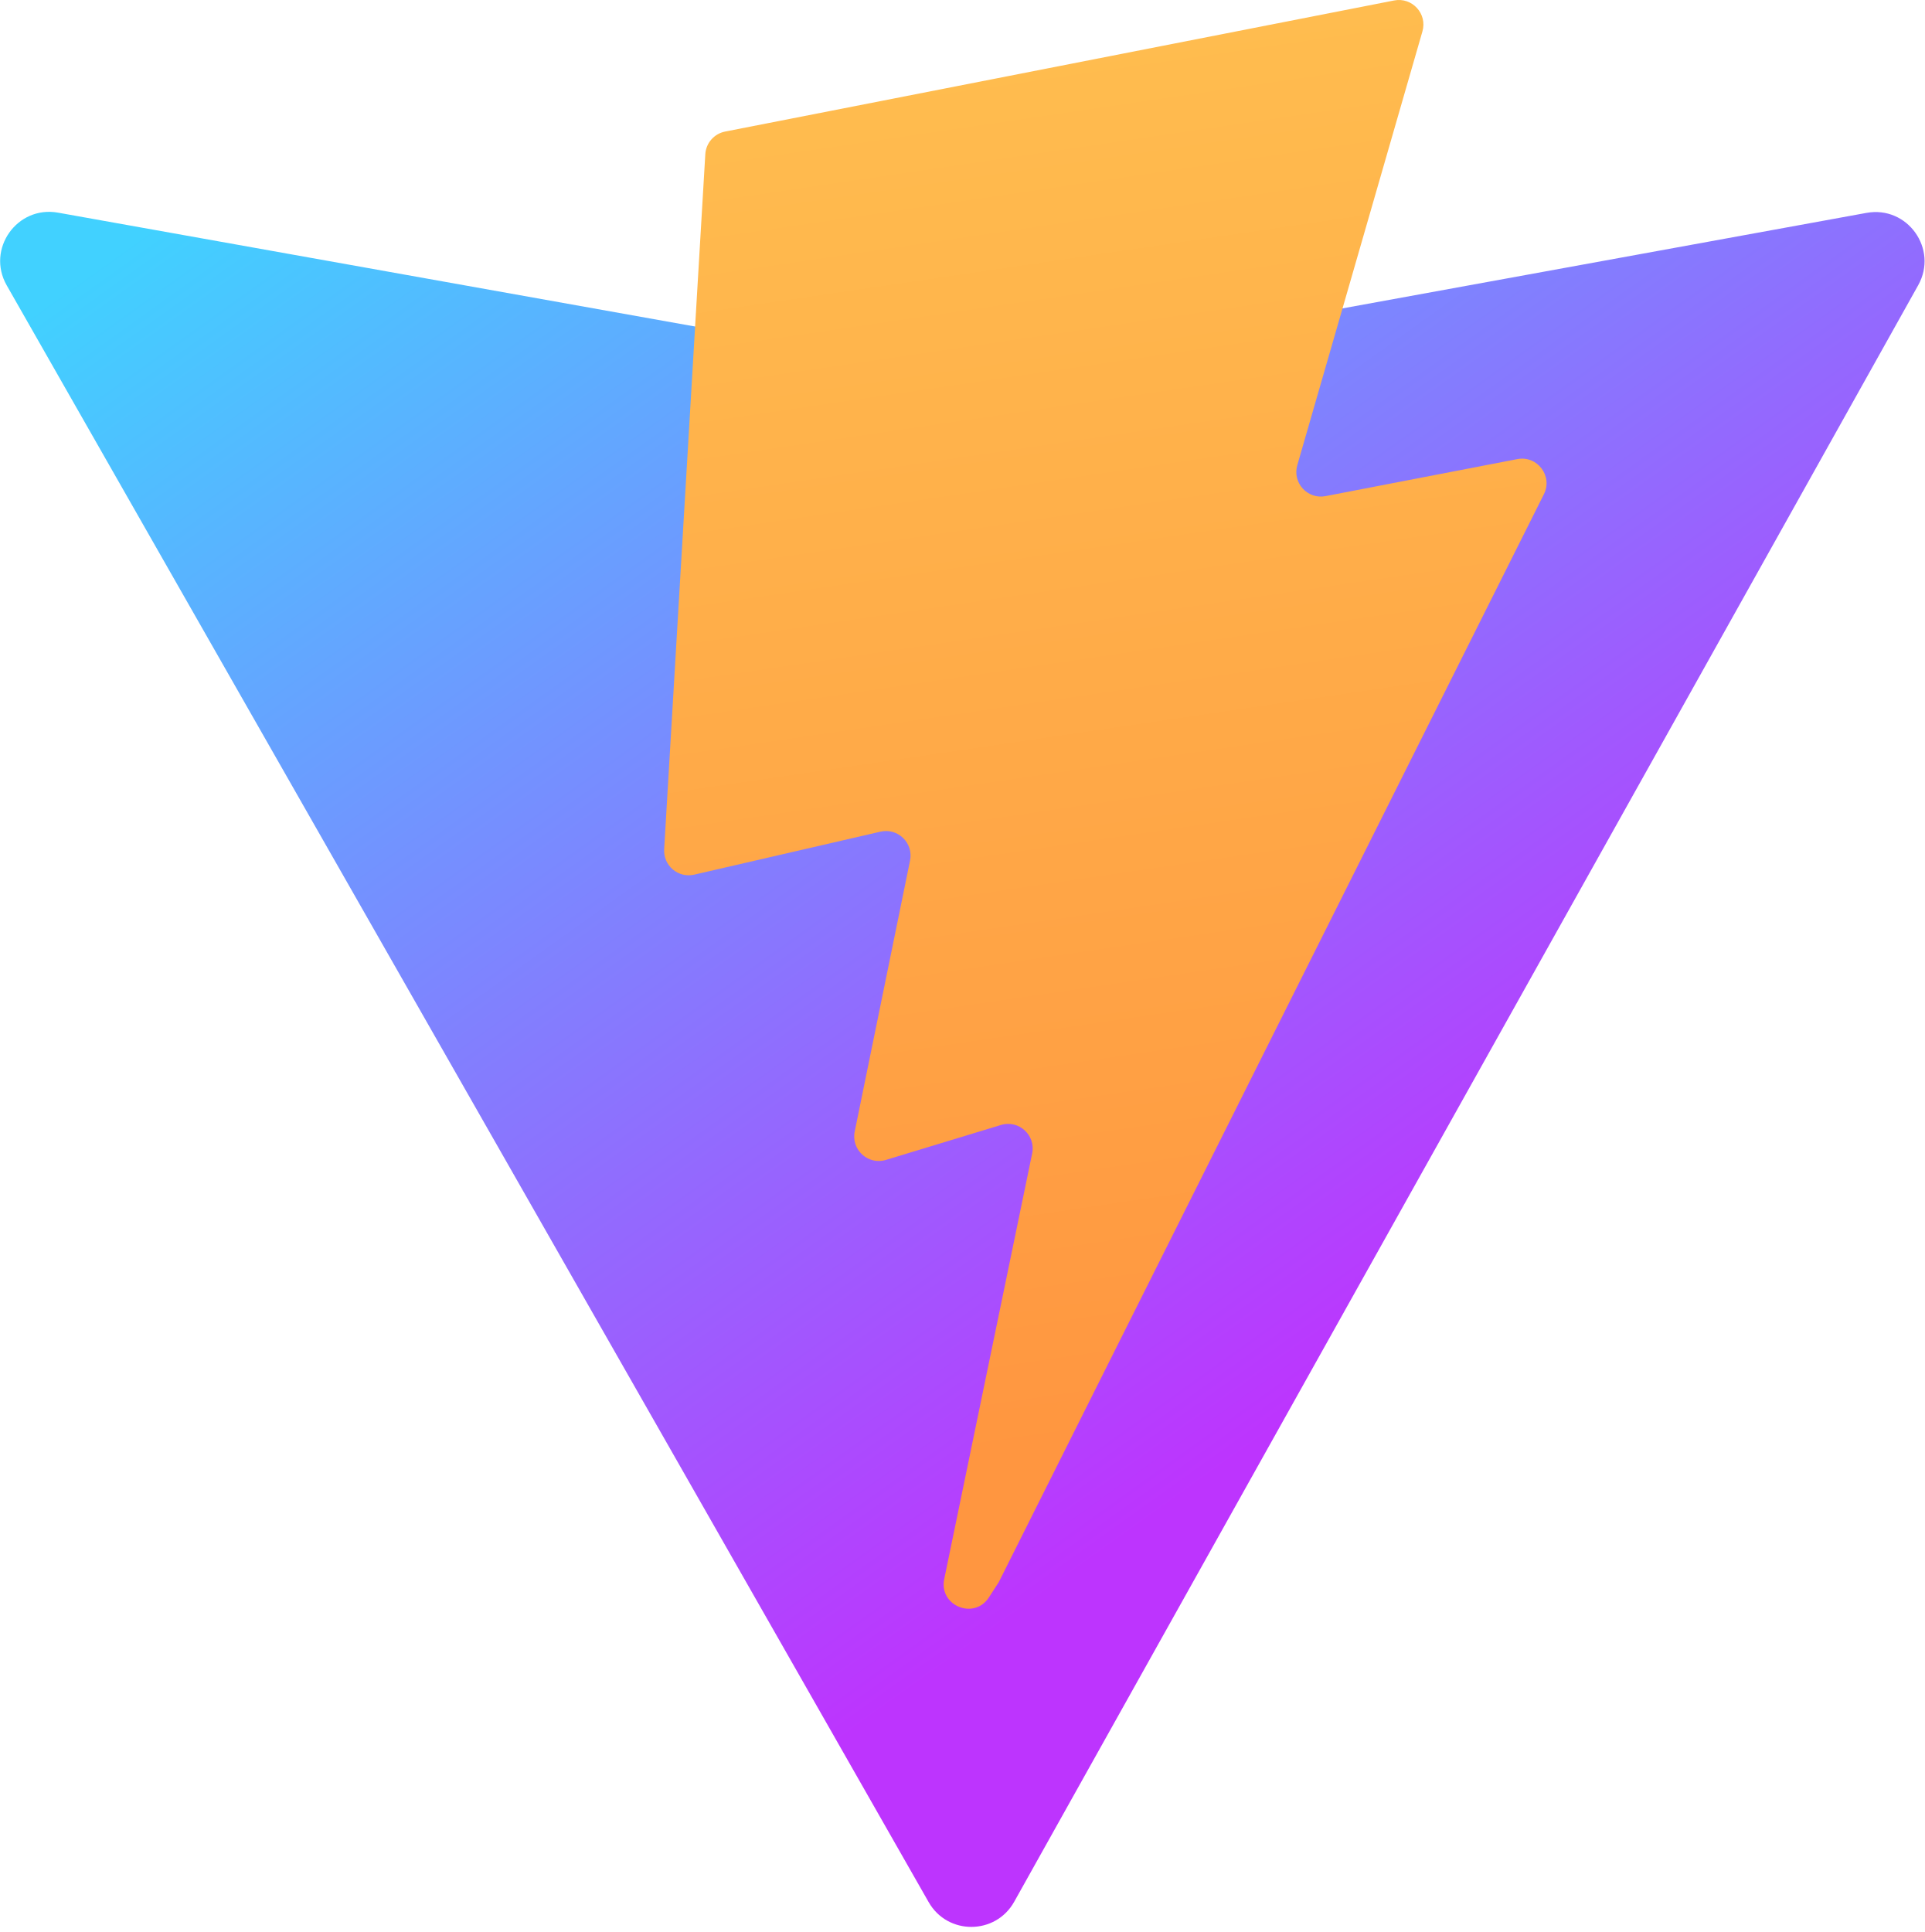
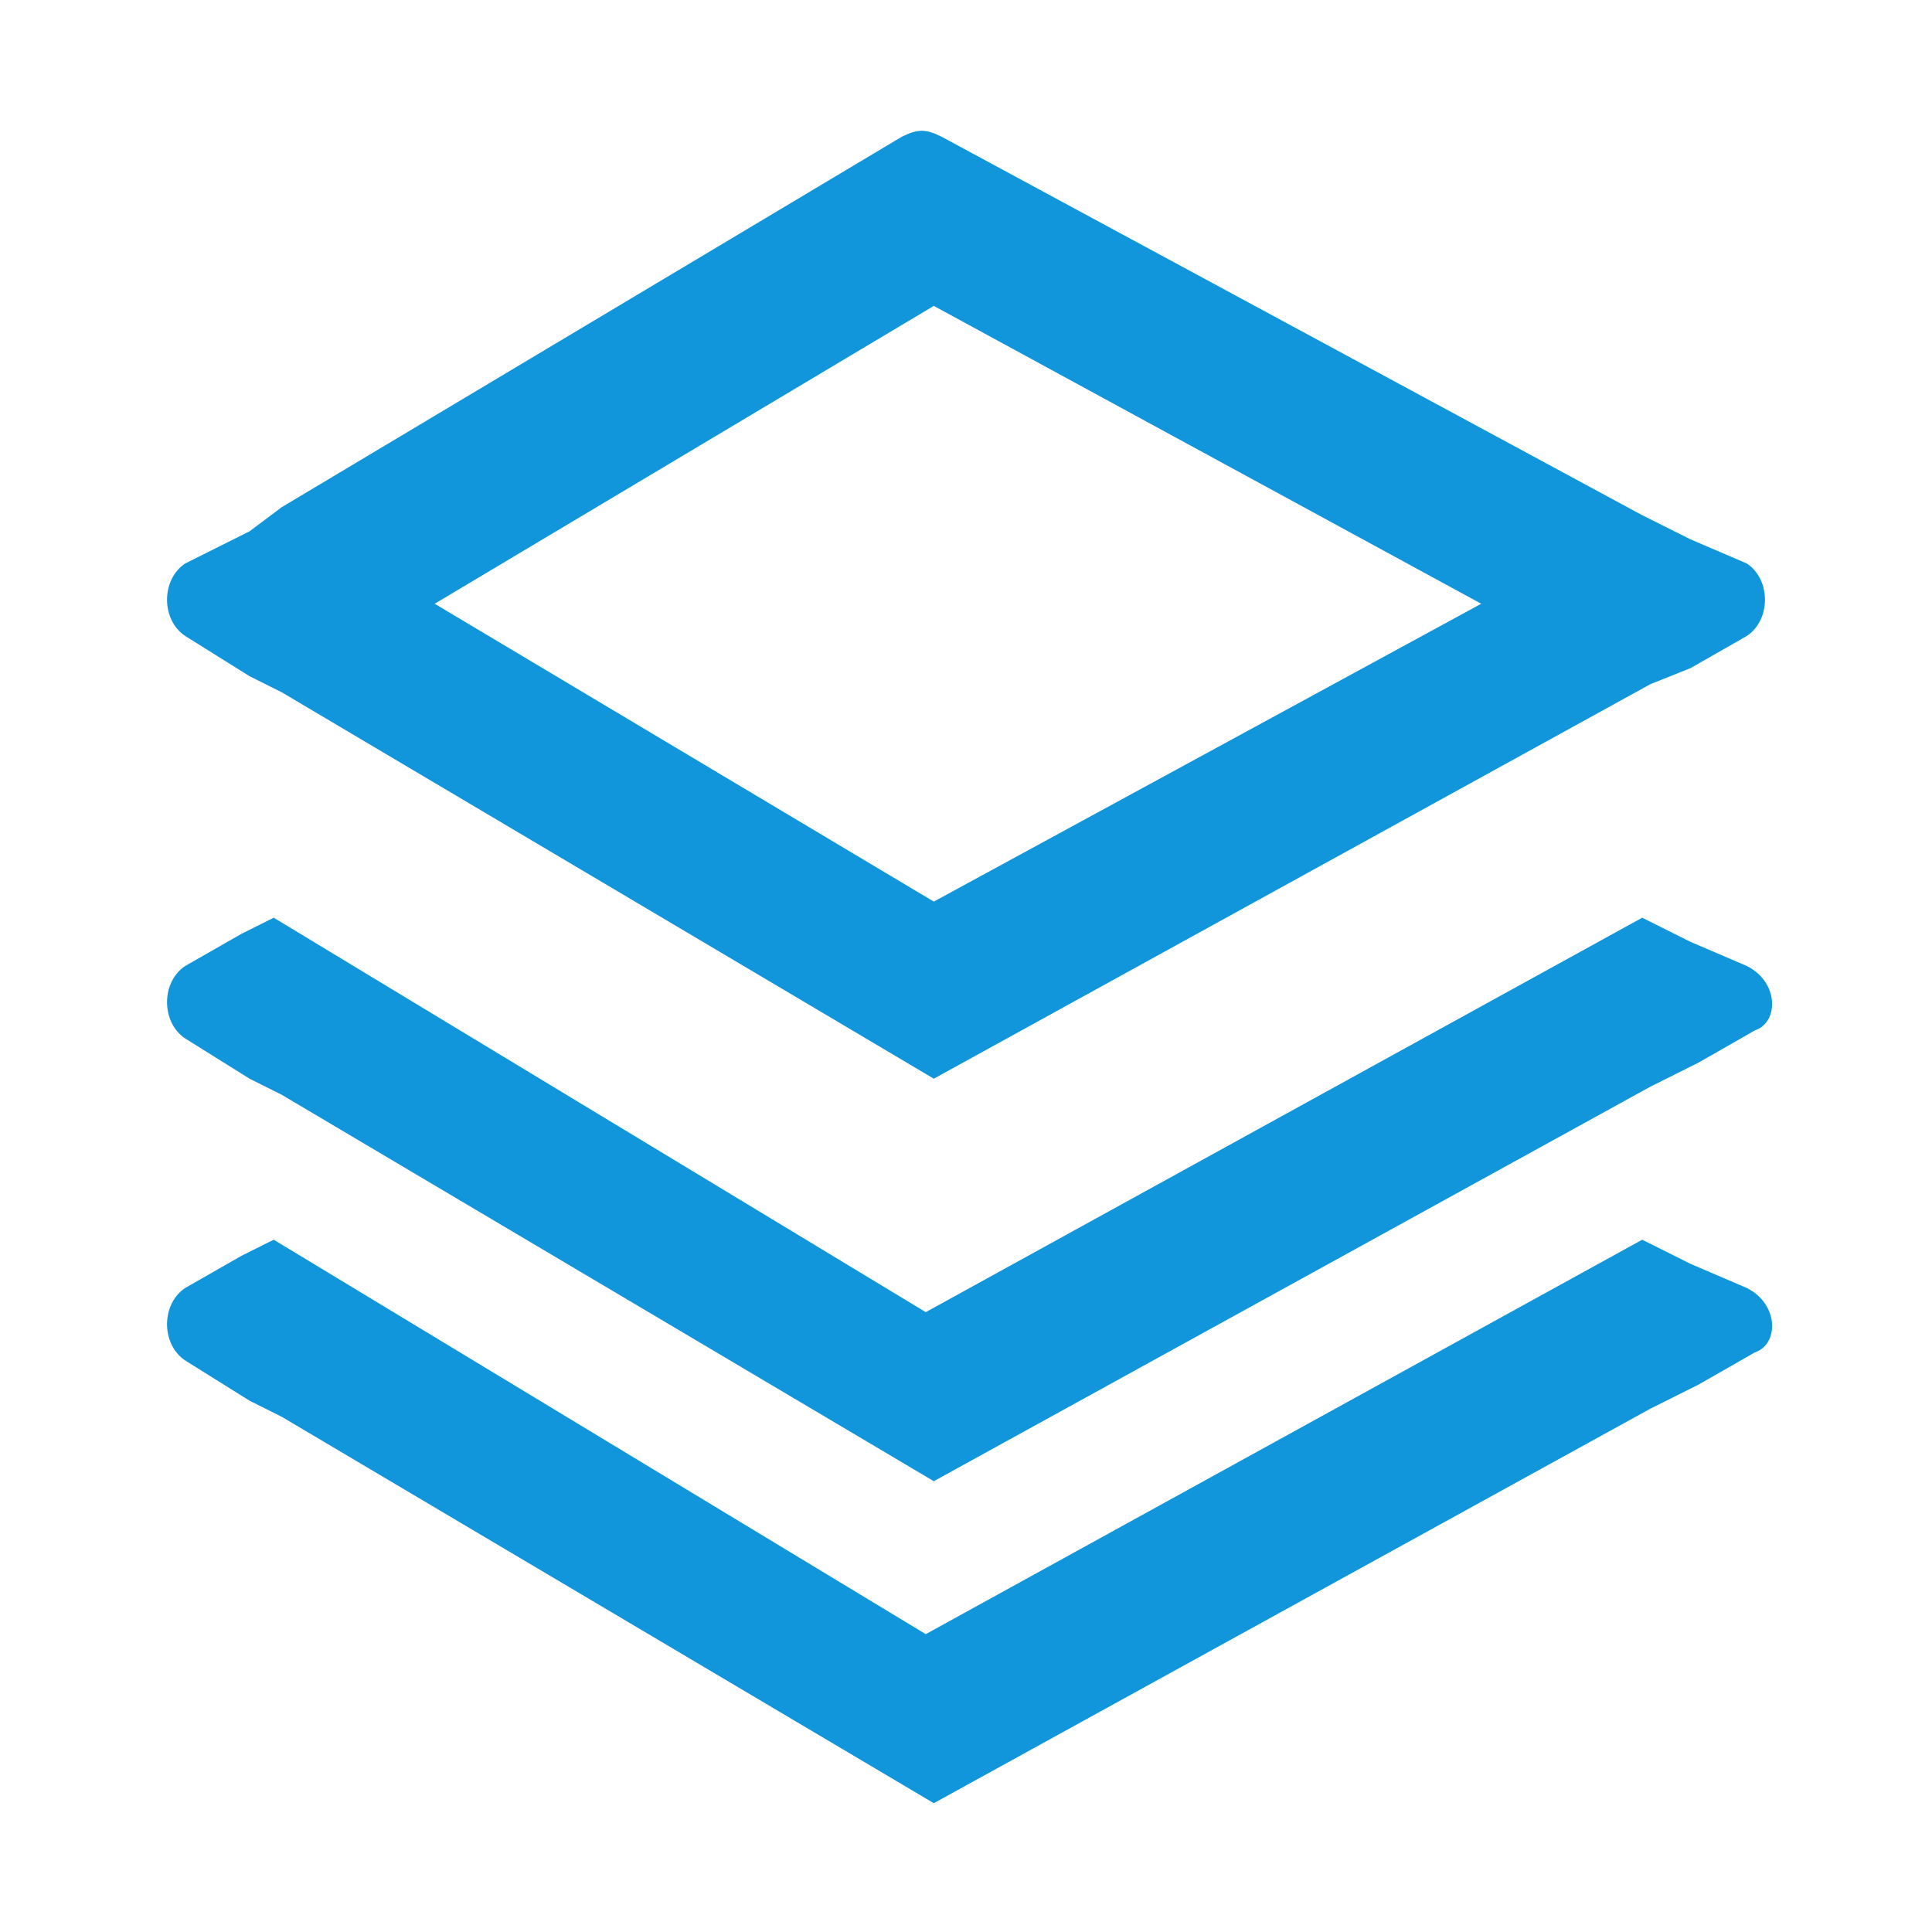
- <svg xmlns="http://www.w3.org/2000/svg" aria-hidden="true" role="img" class="iconify iconify--logos" width="31.88" height="32" preserveAspectRatio="xMidYMid meet" viewBox="0 0 256 257">
-   <defs>
-     <linearGradient id="IconifyId1813088fe1fbc01fb466" x1="-.828%" x2="57.636%" y1="7.652%" y2="78.411%">
-       <stop offset="0%" stop-color="#41D1FF" />
-       <stop offset="100%" stop-color="#BD34FE" />
-     </linearGradient>
-     <linearGradient id="IconifyId1813088fe1fbc01fb467" x1="43.376%" x2="50.316%" y1="2.242%" y2="89.03%">
-       <stop offset="0%" stop-color="#FFBD4F" />
-       <stop offset="100%" stop-color="#FF9640" />
-     </linearGradient>
-   </defs>
-   <path fill="url(#IconifyId1813088fe1fbc01fb466)" d="M255.153 37.938L134.897 252.976c-2.483 4.44-8.862 4.466-11.382.048L.875 37.958c-2.746-4.814 1.371-10.646 6.827-9.67l120.385 21.517a6.537 6.537 0 0 0 2.322-.004l117.867-21.483c5.438-.991 9.574 4.796 6.877 9.62Z" />
-   <path fill="url(#IconifyId1813088fe1fbc01fb467)" d="M185.432.063L96.44 17.501a3.268 3.268 0 0 0-2.634 3.014l-5.474 92.456a3.268 3.268 0 0 0 3.997 3.378l24.777-5.718c2.318-.535 4.413 1.507 3.936 3.838l-7.361 36.047c-.495 2.426 1.782 4.5 4.151 3.78l15.304-4.649c2.372-.72 4.652 1.36 4.15 3.788l-11.698 56.621c-.732 3.542 3.979 5.473 5.943 2.437l1.313-2.028l72.516-144.72c1.215-2.423-.88-5.186-3.54-4.672l-25.505 4.922c-2.396.462-4.435-1.77-3.759-4.114l16.646-57.705c.677-2.35-1.37-4.583-3.769-4.113Z" />
+ <svg xmlns="http://www.w3.org/2000/svg" t="1779718555712" class="icon" viewBox="0 0 1024 1024" version="1.1" p-id="9710" width="64" height="64">
+   <path d="M132.267 358.4l17.067 8.533 345.6 204.8 379.733-209.067 21.333-8.533 29.867-17.067c12.8-8.533 12.8-29.867 0-38.4l-29.867-12.8-25.6-12.8-371.2-200.533c-8.533-4.267-12.8-4.267-21.333 0L149.333 268.8l-17.067 12.8-34.133 17.067c-12.8 8.533-12.8 29.867 0 38.4l34.133 21.333z m362.667-196.267l290.133 157.867-290.133 157.867-264.533-157.867 264.533-157.867z" fill="#1296db" p-id="9711" />
+   <path d="M925.867 512l-29.867-12.8-25.6-12.8-379.733 209.067-345.6-209.067-17.067 8.533-29.867 17.067c-12.8 8.533-12.8 29.867 0 38.4l34.133 21.333 17.067 8.533 345.6 204.8 379.733-209.067 25.6-12.8 29.867-17.067c12.8-4.267 12.8-25.6-4.267-34.133z" fill="#1296db" p-id="9712" />
+   <path d="M925.867 682.667l-29.867-12.8-25.6-12.8-379.733 209.067-345.6-209.067-17.067 8.533-29.867 17.067c-12.8 8.533-12.8 29.867 0 38.4l34.133 21.333 17.067 8.533 345.6 204.8 379.733-209.067 25.6-12.8 29.867-17.067c12.8-4.267 12.8-25.6-4.267-34.133z" fill="#1296db" p-id="9713" />
</svg>
